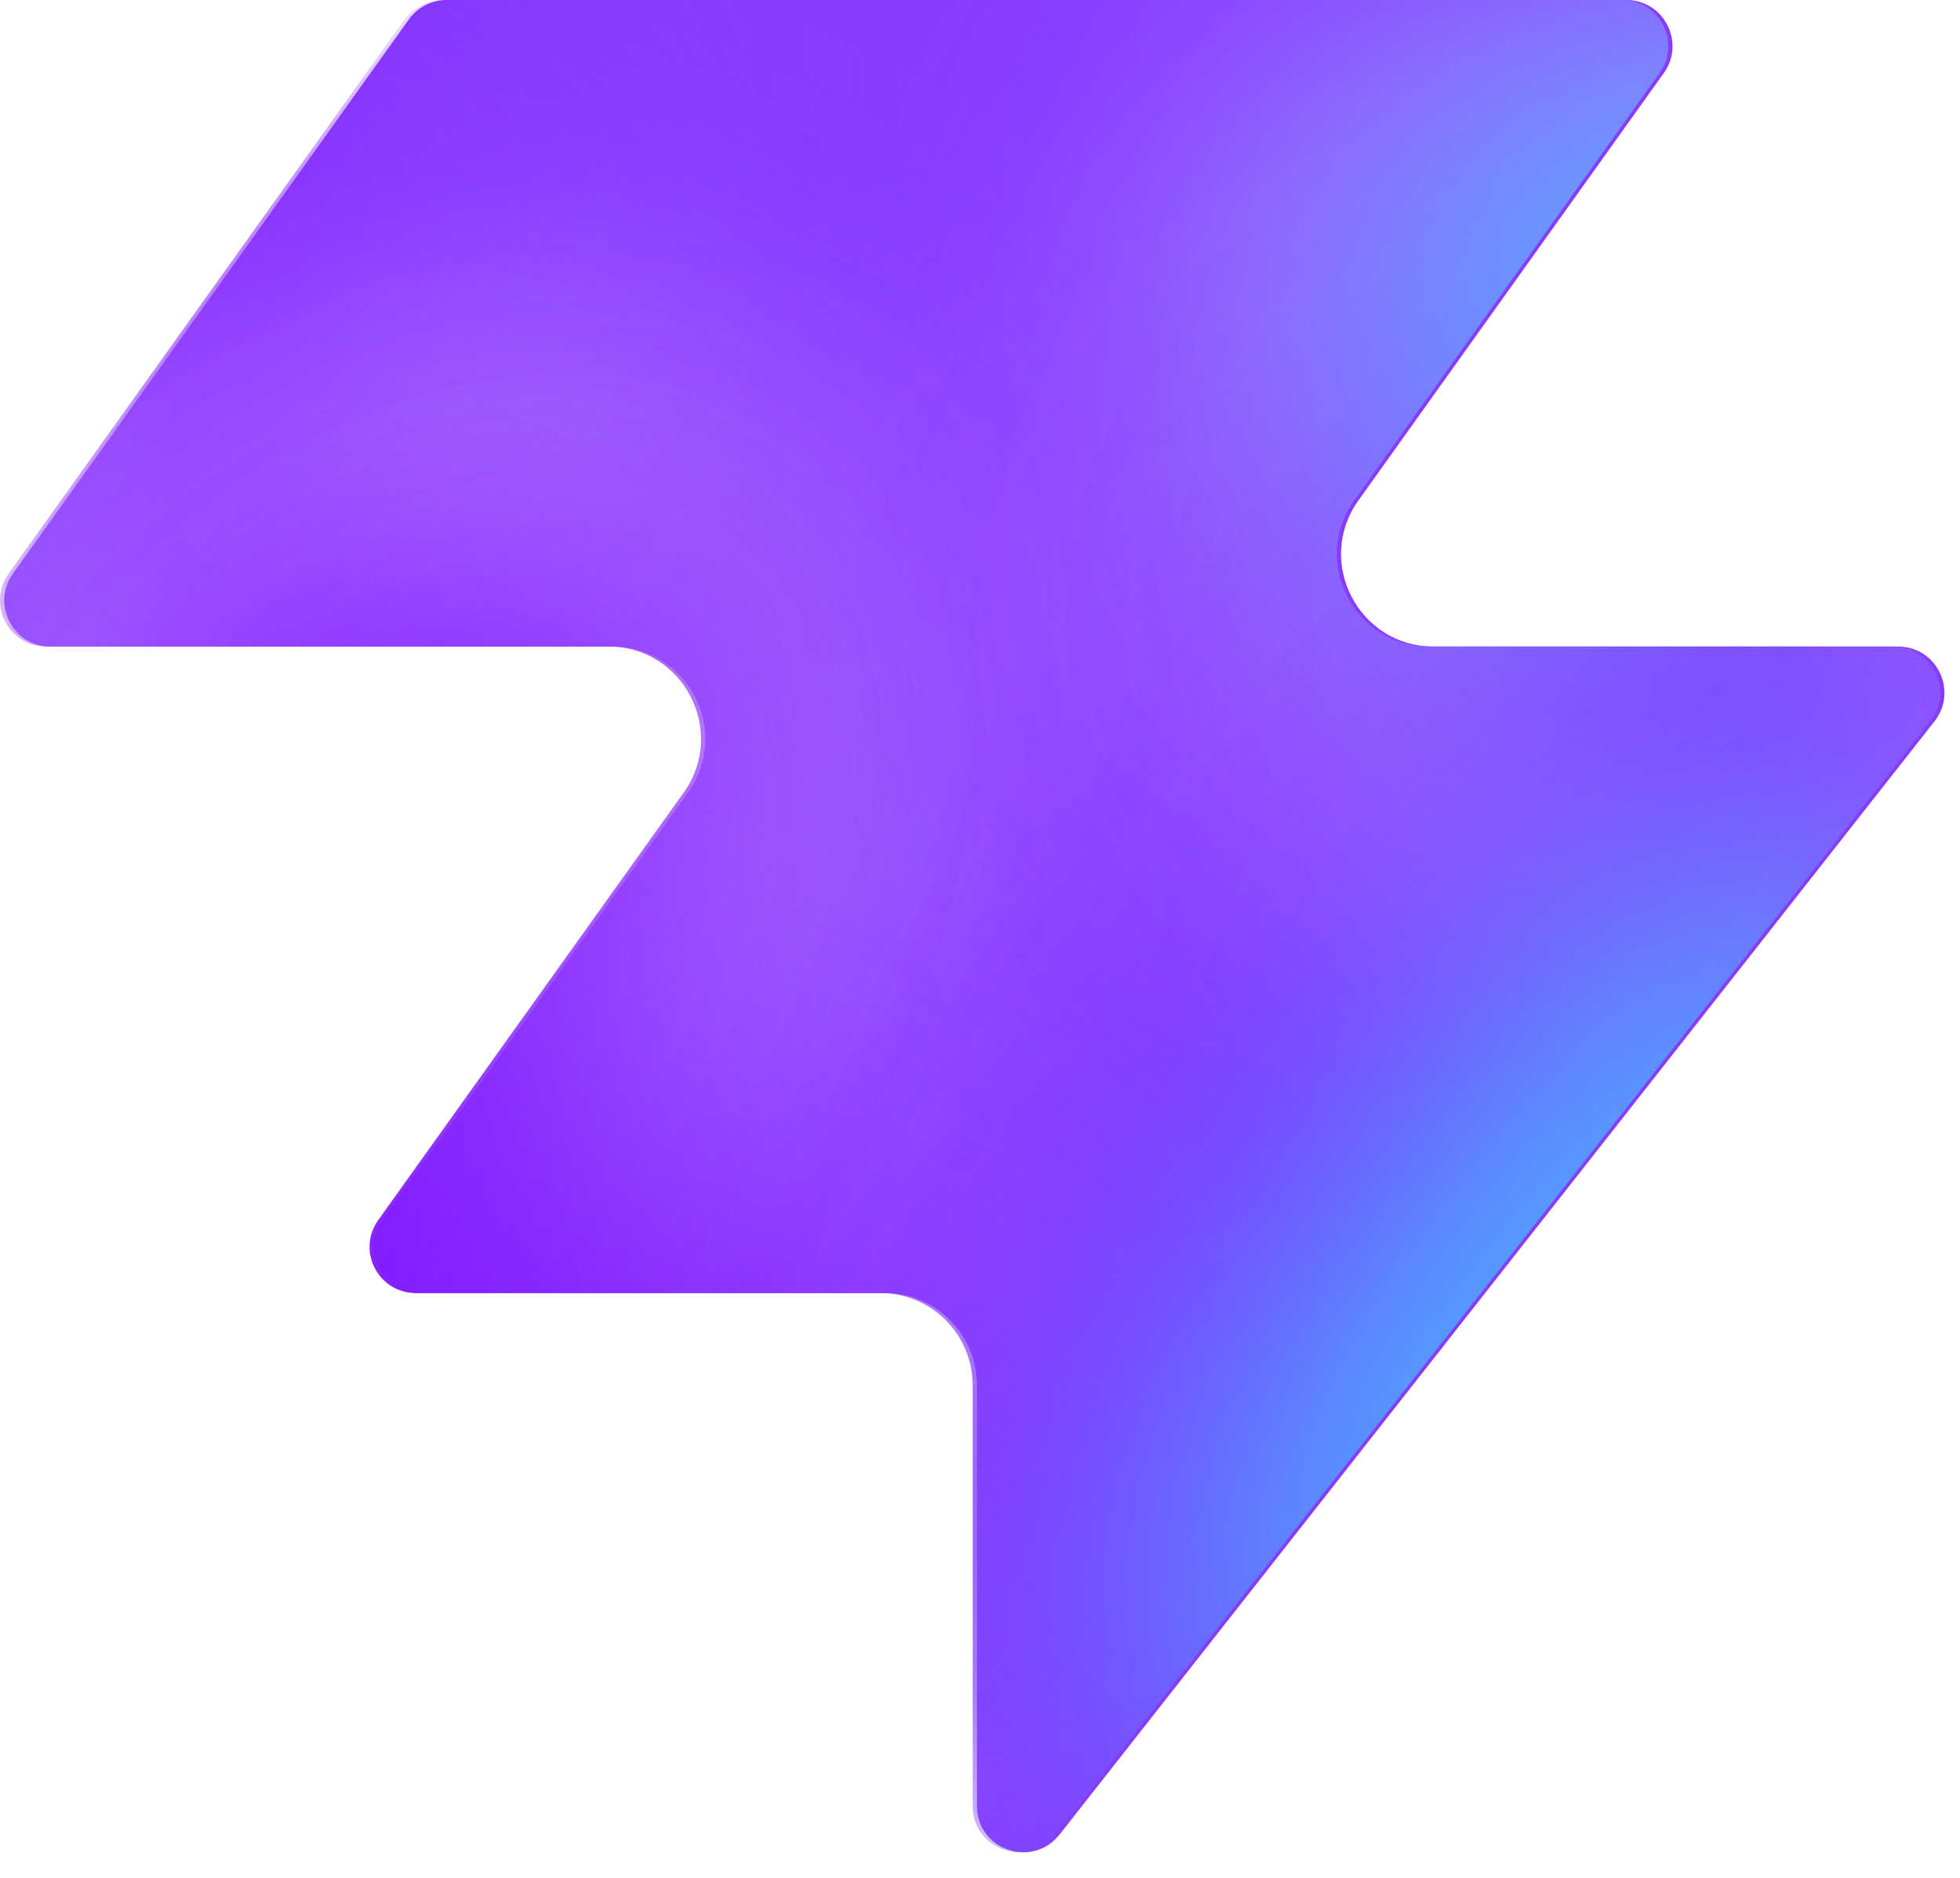
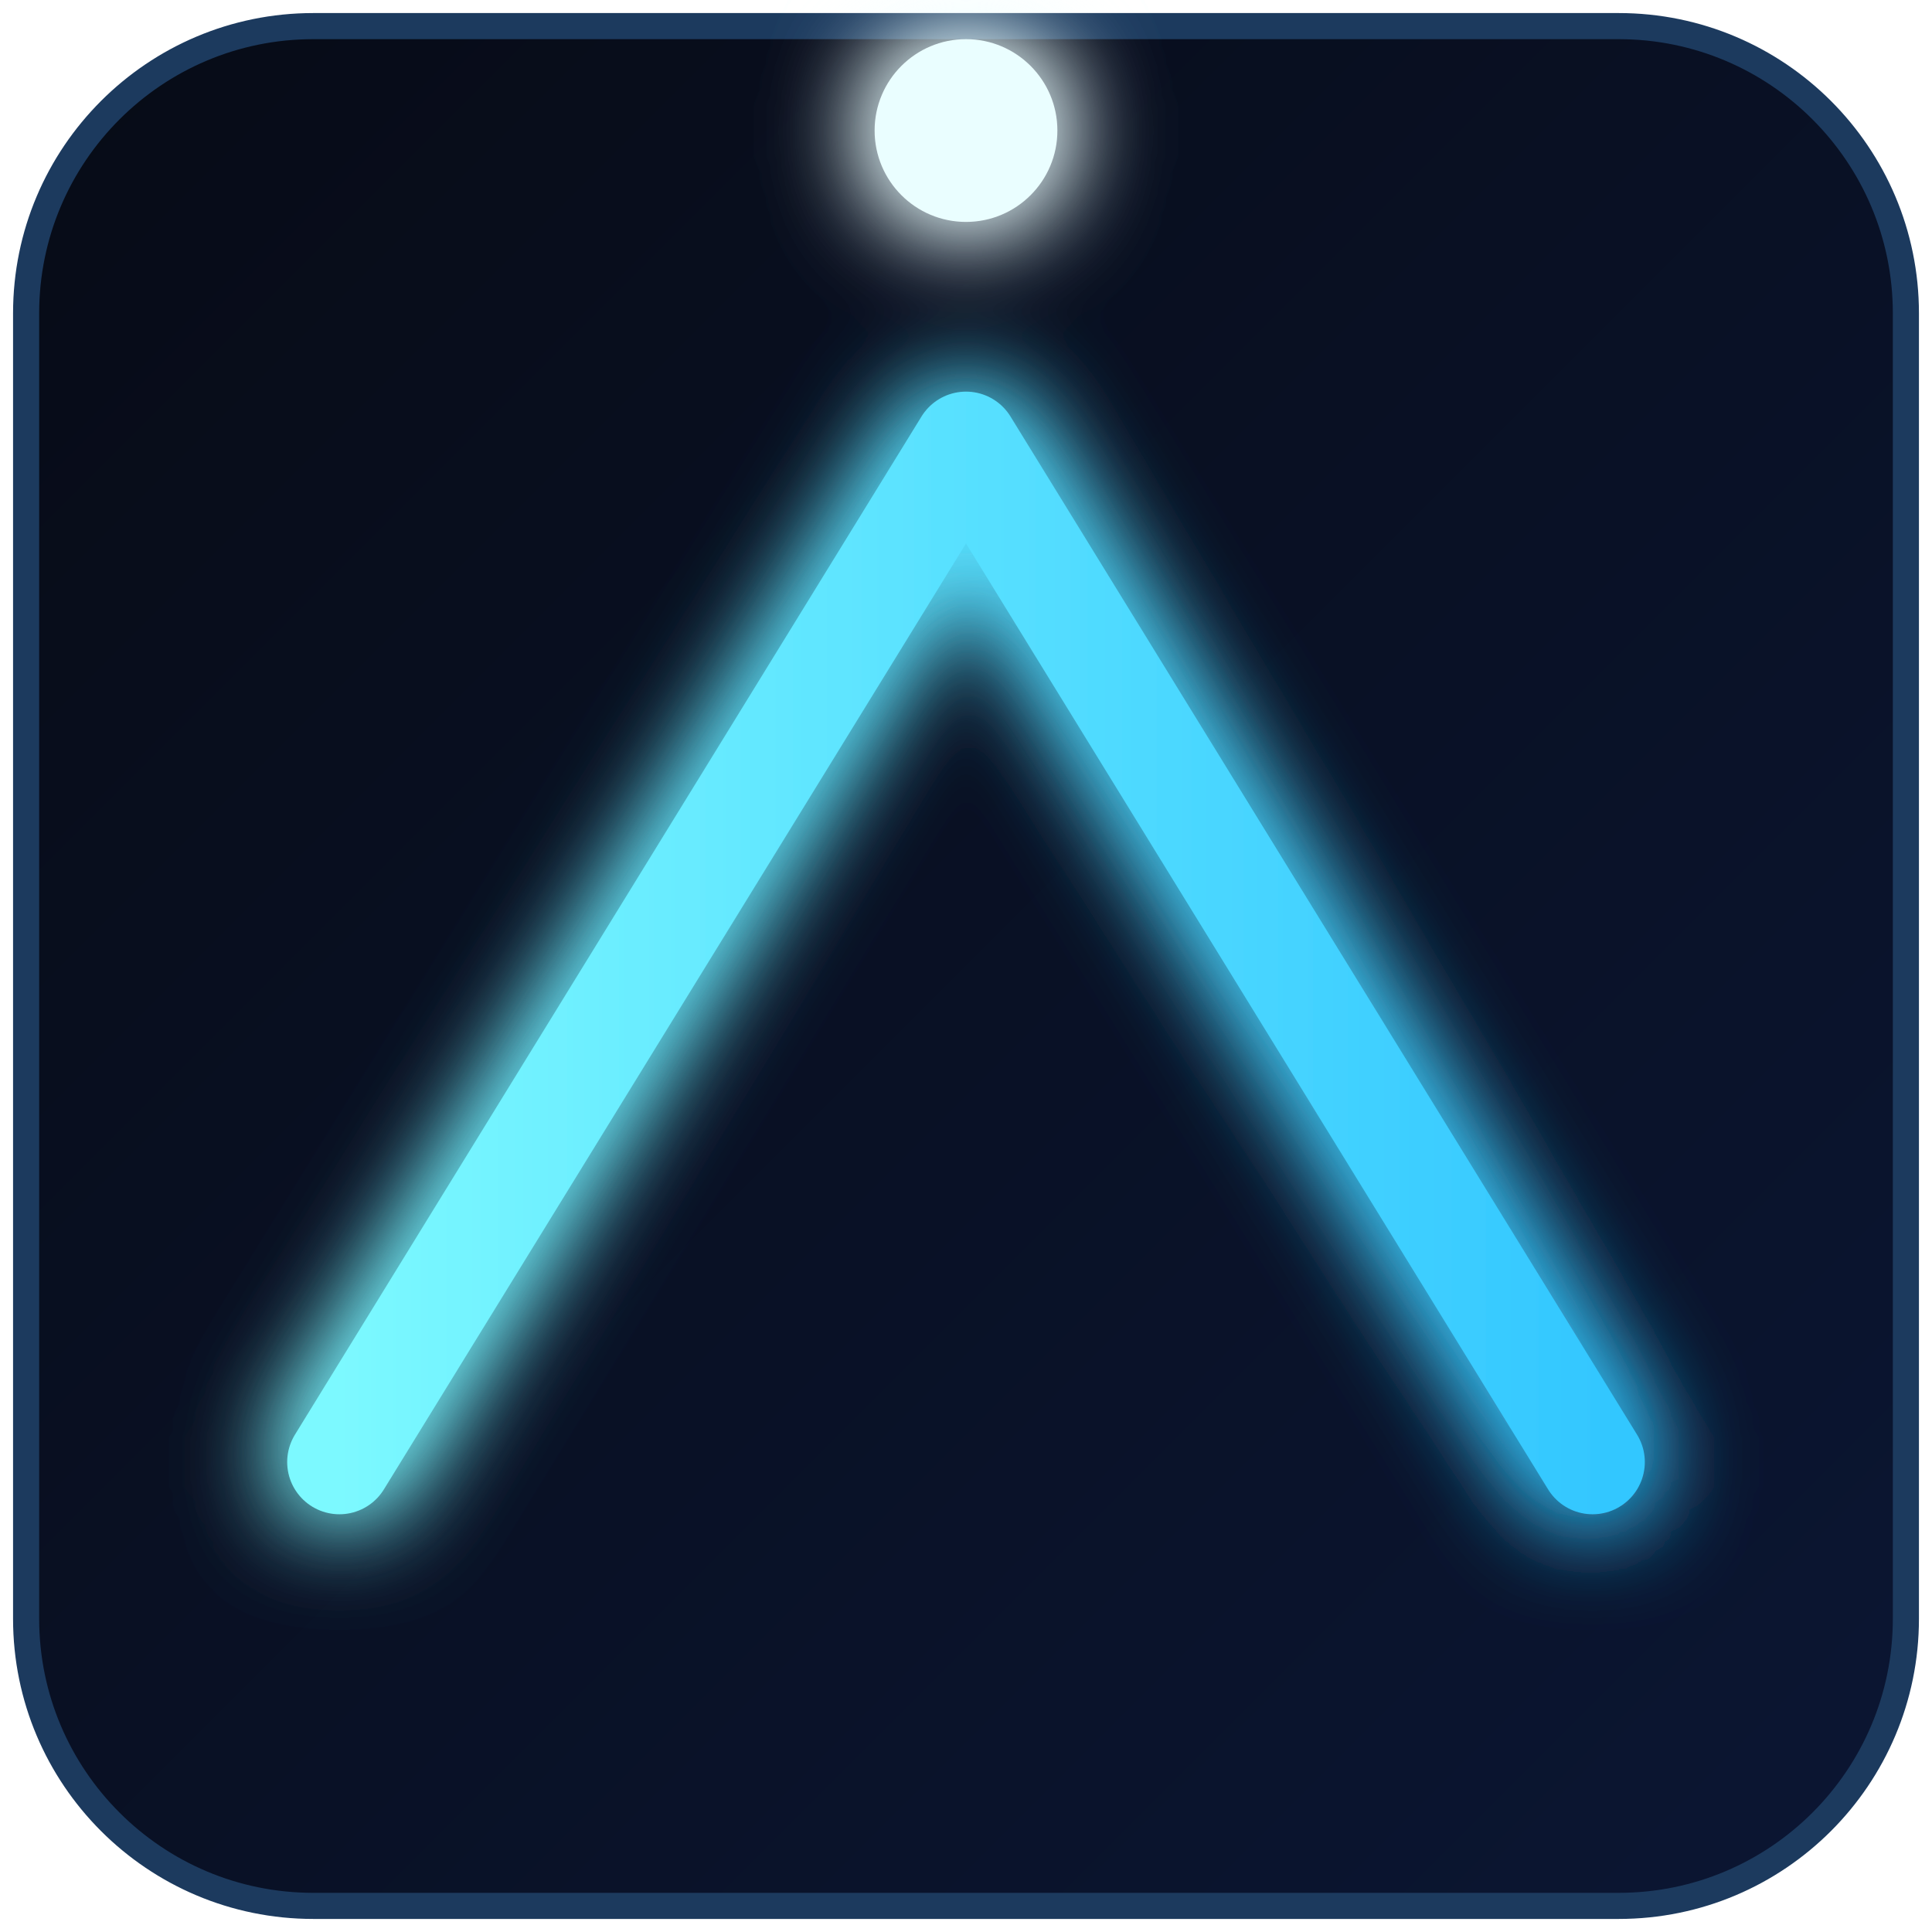
- <svg xmlns="http://www.w3.org/2000/svg" width="48" height="46" fill="none" viewBox="0 0 48 46">
-   <path fill="#863bff" d="M25.946 44.938c-.664.845-2.021.375-2.021-.698V33.937a2.26 2.26 0 0 0-2.262-2.262H10.287c-.92 0-1.456-1.04-.92-1.788l7.48-10.471c1.07-1.497 0-3.578-1.842-3.578H1.237c-.92 0-1.456-1.04-.92-1.788L10.013.474c.214-.297.556-.474.92-.474h28.894c.92 0 1.456 1.04.92 1.788l-7.48 10.471c-1.07 1.498 0 3.579 1.842 3.579h11.377c.943 0 1.473 1.088.89 1.83L25.947 44.94z" style="fill:#863bff;fill:color(display-p3 .525 .23 1);fill-opacity:1" />
-   <mask id="a" width="48" height="46" x="0" y="0" maskUnits="userSpaceOnUse" style="mask-type:alpha">
-     <path fill="#000" d="M25.842 44.938c-.664.844-2.021.375-2.021-.698V33.937a2.26 2.26 0 0 0-2.262-2.262H10.183c-.92 0-1.456-1.04-.92-1.788l7.48-10.471c1.07-1.498 0-3.579-1.842-3.579H1.133c-.92 0-1.456-1.04-.92-1.787L9.91.473c.214-.297.556-.474.92-.474h28.894c.92 0 1.456 1.04.92 1.788l-7.48 10.471c-1.07 1.498 0 3.578 1.842 3.578h11.377c.943 0 1.473 1.088.89 1.832L25.843 44.94z" style="fill:#000;fill-opacity:1" />
-   </mask>
-   <g mask="url(#a)">
-     <g filter="url(#b)">
-       <ellipse cx="5.508" cy="14.704" fill="#ede6ff" rx="5.508" ry="14.704" style="fill:#ede6ff;fill:color(display-p3 .927 .903 1);fill-opacity:1" transform="matrix(.00324 1 1 -.00324 -4.47 31.516)" />
-     </g>
-     <g filter="url(#c)">
-       <ellipse cx="10.399" cy="29.851" fill="#ede6ff" rx="10.399" ry="29.851" style="fill:#ede6ff;fill:color(display-p3 .927 .903 1);fill-opacity:1" transform="matrix(.00324 1 1 -.00324 -39.328 7.883)" />
-     </g>
-     <g filter="url(#d)">
-       <ellipse cx="5.508" cy="30.487" fill="#7e14ff" rx="5.508" ry="30.487" style="fill:#7e14ff;fill:color(display-p3 .492 .077 1);fill-opacity:1" transform="rotate(89.814 -25.913 -14.639)scale(1 -1)" />
-     </g>
-     <g filter="url(#e)">
-       <ellipse cx="5.508" cy="30.599" fill="#7e14ff" rx="5.508" ry="30.599" style="fill:#7e14ff;fill:color(display-p3 .492 .077 1);fill-opacity:1" transform="rotate(89.814 -32.644 -3.334)scale(1 -1)" />
-     </g>
-     <g filter="url(#f)">
-       <ellipse cx="5.508" cy="30.599" fill="#7e14ff" rx="5.508" ry="30.599" style="fill:#7e14ff;fill:color(display-p3 .492 .077 1);fill-opacity:1" transform="matrix(.00324 1 1 -.00324 -34.34 30.47)" />
-     </g>
-     <g filter="url(#g)">
-       <ellipse cx="14.072" cy="22.078" fill="#ede6ff" rx="14.072" ry="22.078" style="fill:#ede6ff;fill:color(display-p3 .927 .903 1);fill-opacity:1" transform="rotate(93.35 24.506 48.493)scale(-1 1)" />
-     </g>
-     <g filter="url(#h)">
-       <ellipse cx="3.47" cy="21.501" fill="#7e14ff" rx="3.47" ry="21.501" style="fill:#7e14ff;fill:color(display-p3 .492 .077 1);fill-opacity:1" transform="rotate(89.009 28.708 47.59)scale(-1 1)" />
-     </g>
-     <g filter="url(#i)">
-       <ellipse cx="3.47" cy="21.501" fill="#7e14ff" rx="3.47" ry="21.501" style="fill:#7e14ff;fill:color(display-p3 .492 .077 1);fill-opacity:1" transform="rotate(89.009 28.708 47.59)scale(-1 1)" />
-     </g>
-     <g filter="url(#j)">
-       <ellipse cx=".387" cy="8.972" fill="#7e14ff" rx="4.407" ry="29.108" style="fill:#7e14ff;fill:color(display-p3 .492 .077 1);fill-opacity:1" transform="rotate(39.51 .387 8.972)" />
-     </g>
-     <g filter="url(#k)">
-       <ellipse cx="47.523" cy="-6.092" fill="#7e14ff" rx="4.407" ry="29.108" style="fill:#7e14ff;fill:color(display-p3 .492 .077 1);fill-opacity:1" transform="rotate(37.892 47.523 -6.092)" />
-     </g>
-     <g filter="url(#l)">
-       <ellipse cx="41.412" cy="6.333" fill="#47bfff" rx="5.971" ry="9.665" style="fill:#47bfff;fill:color(display-p3 .28 .748 1);fill-opacity:1" transform="rotate(37.892 41.412 6.333)" />
-     </g>
-     <g filter="url(#m)">
-       <ellipse cx="-1.879" cy="38.332" fill="#7e14ff" rx="4.407" ry="29.108" style="fill:#7e14ff;fill:color(display-p3 .492 .077 1);fill-opacity:1" transform="rotate(37.892 -1.88 38.332)" />
-     </g>
-     <g filter="url(#n)">
-       <ellipse cx="-1.879" cy="38.332" fill="#7e14ff" rx="4.407" ry="29.108" style="fill:#7e14ff;fill:color(display-p3 .492 .077 1);fill-opacity:1" transform="rotate(37.892 -1.88 38.332)" />
-     </g>
-     <g filter="url(#o)">
-       <ellipse cx="35.651" cy="29.907" fill="#7e14ff" rx="4.407" ry="29.108" style="fill:#7e14ff;fill:color(display-p3 .492 .077 1);fill-opacity:1" transform="rotate(37.892 35.651 29.907)" />
-     </g>
-     <g filter="url(#p)">
-       <ellipse cx="38.418" cy="32.4" fill="#47bfff" rx="5.971" ry="15.297" style="fill:#47bfff;fill:color(display-p3 .28 .748 1);fill-opacity:1" transform="rotate(37.892 38.418 32.4)" />
-     </g>
-   </g>
+ <svg xmlns="http://www.w3.org/2000/svg" viewBox="0 0 148 148" width="148" height="148" role="img" aria-label="AI Circus">
  <defs>
-     <filter id="b" width="60.045" height="41.654" x="-19.77" y="16.149" color-interpolation-filters="sRGB" filterUnits="userSpaceOnUse">
-       <feFlood flood-opacity="0" result="BackgroundImageFix" />
-       <feBlend in="SourceGraphic" in2="BackgroundImageFix" result="shape" />
-       <feGaussianBlur result="effect1_foregroundBlur_2002_17158" stdDeviation="7.659" />
-     </filter>
-     <filter id="c" width="90.34" height="51.437" x="-54.613" y="-7.533" color-interpolation-filters="sRGB" filterUnits="userSpaceOnUse">
-       <feFlood flood-opacity="0" result="BackgroundImageFix" />
-       <feBlend in="SourceGraphic" in2="BackgroundImageFix" result="shape" />
-       <feGaussianBlur result="effect1_foregroundBlur_2002_17158" stdDeviation="7.659" />
-     </filter>
-     <filter id="d" width="79.355" height="29.4" x="-49.64" y="2.03" color-interpolation-filters="sRGB" filterUnits="userSpaceOnUse">
-       <feFlood flood-opacity="0" result="BackgroundImageFix" />
-       <feBlend in="SourceGraphic" in2="BackgroundImageFix" result="shape" />
-       <feGaussianBlur result="effect1_foregroundBlur_2002_17158" stdDeviation="4.596" />
-     </filter>
-     <filter id="e" width="79.579" height="29.4" x="-45.045" y="20.029" color-interpolation-filters="sRGB" filterUnits="userSpaceOnUse">
-       <feFlood flood-opacity="0" result="BackgroundImageFix" />
-       <feBlend in="SourceGraphic" in2="BackgroundImageFix" result="shape" />
-       <feGaussianBlur result="effect1_foregroundBlur_2002_17158" stdDeviation="4.596" />
-     </filter>
-     <filter id="f" width="79.579" height="29.4" x="-43.513" y="21.178" color-interpolation-filters="sRGB" filterUnits="userSpaceOnUse">
-       <feFlood flood-opacity="0" result="BackgroundImageFix" />
-       <feBlend in="SourceGraphic" in2="BackgroundImageFix" result="shape" />
-       <feGaussianBlur result="effect1_foregroundBlur_2002_17158" stdDeviation="4.596" />
-     </filter>
-     <filter id="g" width="74.749" height="58.852" x="15.756" y="-17.901" color-interpolation-filters="sRGB" filterUnits="userSpaceOnUse">
-       <feFlood flood-opacity="0" result="BackgroundImageFix" />
-       <feBlend in="SourceGraphic" in2="BackgroundImageFix" result="shape" />
-       <feGaussianBlur result="effect1_foregroundBlur_2002_17158" stdDeviation="7.659" />
-     </filter>
-     <filter id="h" width="61.377" height="25.362" x="23.548" y="2.284" color-interpolation-filters="sRGB" filterUnits="userSpaceOnUse">
-       <feFlood flood-opacity="0" result="BackgroundImageFix" />
-       <feBlend in="SourceGraphic" in2="BackgroundImageFix" result="shape" />
-       <feGaussianBlur result="effect1_foregroundBlur_2002_17158" stdDeviation="4.596" />
-     </filter>
-     <filter id="i" width="61.377" height="25.362" x="23.548" y="2.284" color-interpolation-filters="sRGB" filterUnits="userSpaceOnUse">
-       <feFlood flood-opacity="0" result="BackgroundImageFix" />
-       <feBlend in="SourceGraphic" in2="BackgroundImageFix" result="shape" />
-       <feGaussianBlur result="effect1_foregroundBlur_2002_17158" stdDeviation="4.596" />
-     </filter>
-     <filter id="j" width="56.045" height="63.649" x="-27.636" y="-22.853" color-interpolation-filters="sRGB" filterUnits="userSpaceOnUse">
-       <feFlood flood-opacity="0" result="BackgroundImageFix" />
-       <feBlend in="SourceGraphic" in2="BackgroundImageFix" result="shape" />
-       <feGaussianBlur result="effect1_foregroundBlur_2002_17158" stdDeviation="4.596" />
-     </filter>
-     <filter id="k" width="54.814" height="64.646" x="20.116" y="-38.415" color-interpolation-filters="sRGB" filterUnits="userSpaceOnUse">
-       <feFlood flood-opacity="0" result="BackgroundImageFix" />
-       <feBlend in="SourceGraphic" in2="BackgroundImageFix" result="shape" />
-       <feGaussianBlur result="effect1_foregroundBlur_2002_17158" stdDeviation="4.596" />
-     </filter>
-     <filter id="l" width="33.541" height="35.313" x="24.641" y="-11.323" color-interpolation-filters="sRGB" filterUnits="userSpaceOnUse">
-       <feFlood flood-opacity="0" result="BackgroundImageFix" />
-       <feBlend in="SourceGraphic" in2="BackgroundImageFix" result="shape" />
-       <feGaussianBlur result="effect1_foregroundBlur_2002_17158" stdDeviation="4.596" />
-     </filter>
-     <filter id="m" width="54.814" height="64.646" x="-29.286" y="6.009" color-interpolation-filters="sRGB" filterUnits="userSpaceOnUse">
-       <feFlood flood-opacity="0" result="BackgroundImageFix" />
-       <feBlend in="SourceGraphic" in2="BackgroundImageFix" result="shape" />
-       <feGaussianBlur result="effect1_foregroundBlur_2002_17158" stdDeviation="4.596" />
-     </filter>
-     <filter id="n" width="54.814" height="64.646" x="-29.286" y="6.009" color-interpolation-filters="sRGB" filterUnits="userSpaceOnUse">
-       <feFlood flood-opacity="0" result="BackgroundImageFix" />
-       <feBlend in="SourceGraphic" in2="BackgroundImageFix" result="shape" />
-       <feGaussianBlur result="effect1_foregroundBlur_2002_17158" stdDeviation="4.596" />
-     </filter>
-     <filter id="o" width="54.814" height="64.646" x="8.244" y="-2.416" color-interpolation-filters="sRGB" filterUnits="userSpaceOnUse">
-       <feFlood flood-opacity="0" result="BackgroundImageFix" />
-       <feBlend in="SourceGraphic" in2="BackgroundImageFix" result="shape" />
-       <feGaussianBlur result="effect1_foregroundBlur_2002_17158" stdDeviation="4.596" />
-     </filter>
-     <filter id="p" width="39.409" height="43.623" x="18.713" y="10.588" color-interpolation-filters="sRGB" filterUnits="userSpaceOnUse">
-       <feFlood flood-opacity="0" result="BackgroundImageFix" />
-       <feBlend in="SourceGraphic" in2="BackgroundImageFix" result="shape" />
-       <feGaussianBlur result="effect1_foregroundBlur_2002_17158" stdDeviation="4.596" />
+     <linearGradient id="bg" x1="0" y1="0" x2="1" y2="1">
+       <stop offset="0" stop-color="#070b16" />
+       <stop offset="1" stop-color="#0b1633" />
+     </linearGradient>
+     <linearGradient id="neon" x1="0" y1="0" x2="1" y2="0">
+       <stop offset="0" stop-color="#7cf9ff" />
+       <stop offset="1" stop-color="#33c7ff" />
+     </linearGradient>
+     <filter id="glow" x="-60%" y="-60%" width="220%" height="220%">
+       <feGaussianBlur stdDeviation="4" result="blur" />
+       <feMerge>
+         <feMergeNode in="blur" />
+         <feMergeNode in="blur" />
+         <feMergeNode in="SourceGraphic" />
+       </feMerge>
    </filter>
  </defs>
+   <rect x="2" y="2" width="144" height="144" rx="22" fill="url(#bg)" stroke="#1c3a5e" stroke-width="2" />
+   <g filter="url(#glow)">
+     <g fill="none" stroke="url(#neon)" stroke-width="8" stroke-linecap="round" stroke-linejoin="round">
+       <path d="M26 112 L74 34 L122 112" />
+       <line x1="74" y1="34" x2="74" y2="16" />
+       <line x1="42" y1="112" x2="106" y2="112" />
+     </g>
+     <circle cx="74" cy="10" r="7" fill="#eafeff" />
+   </g>
</svg>
